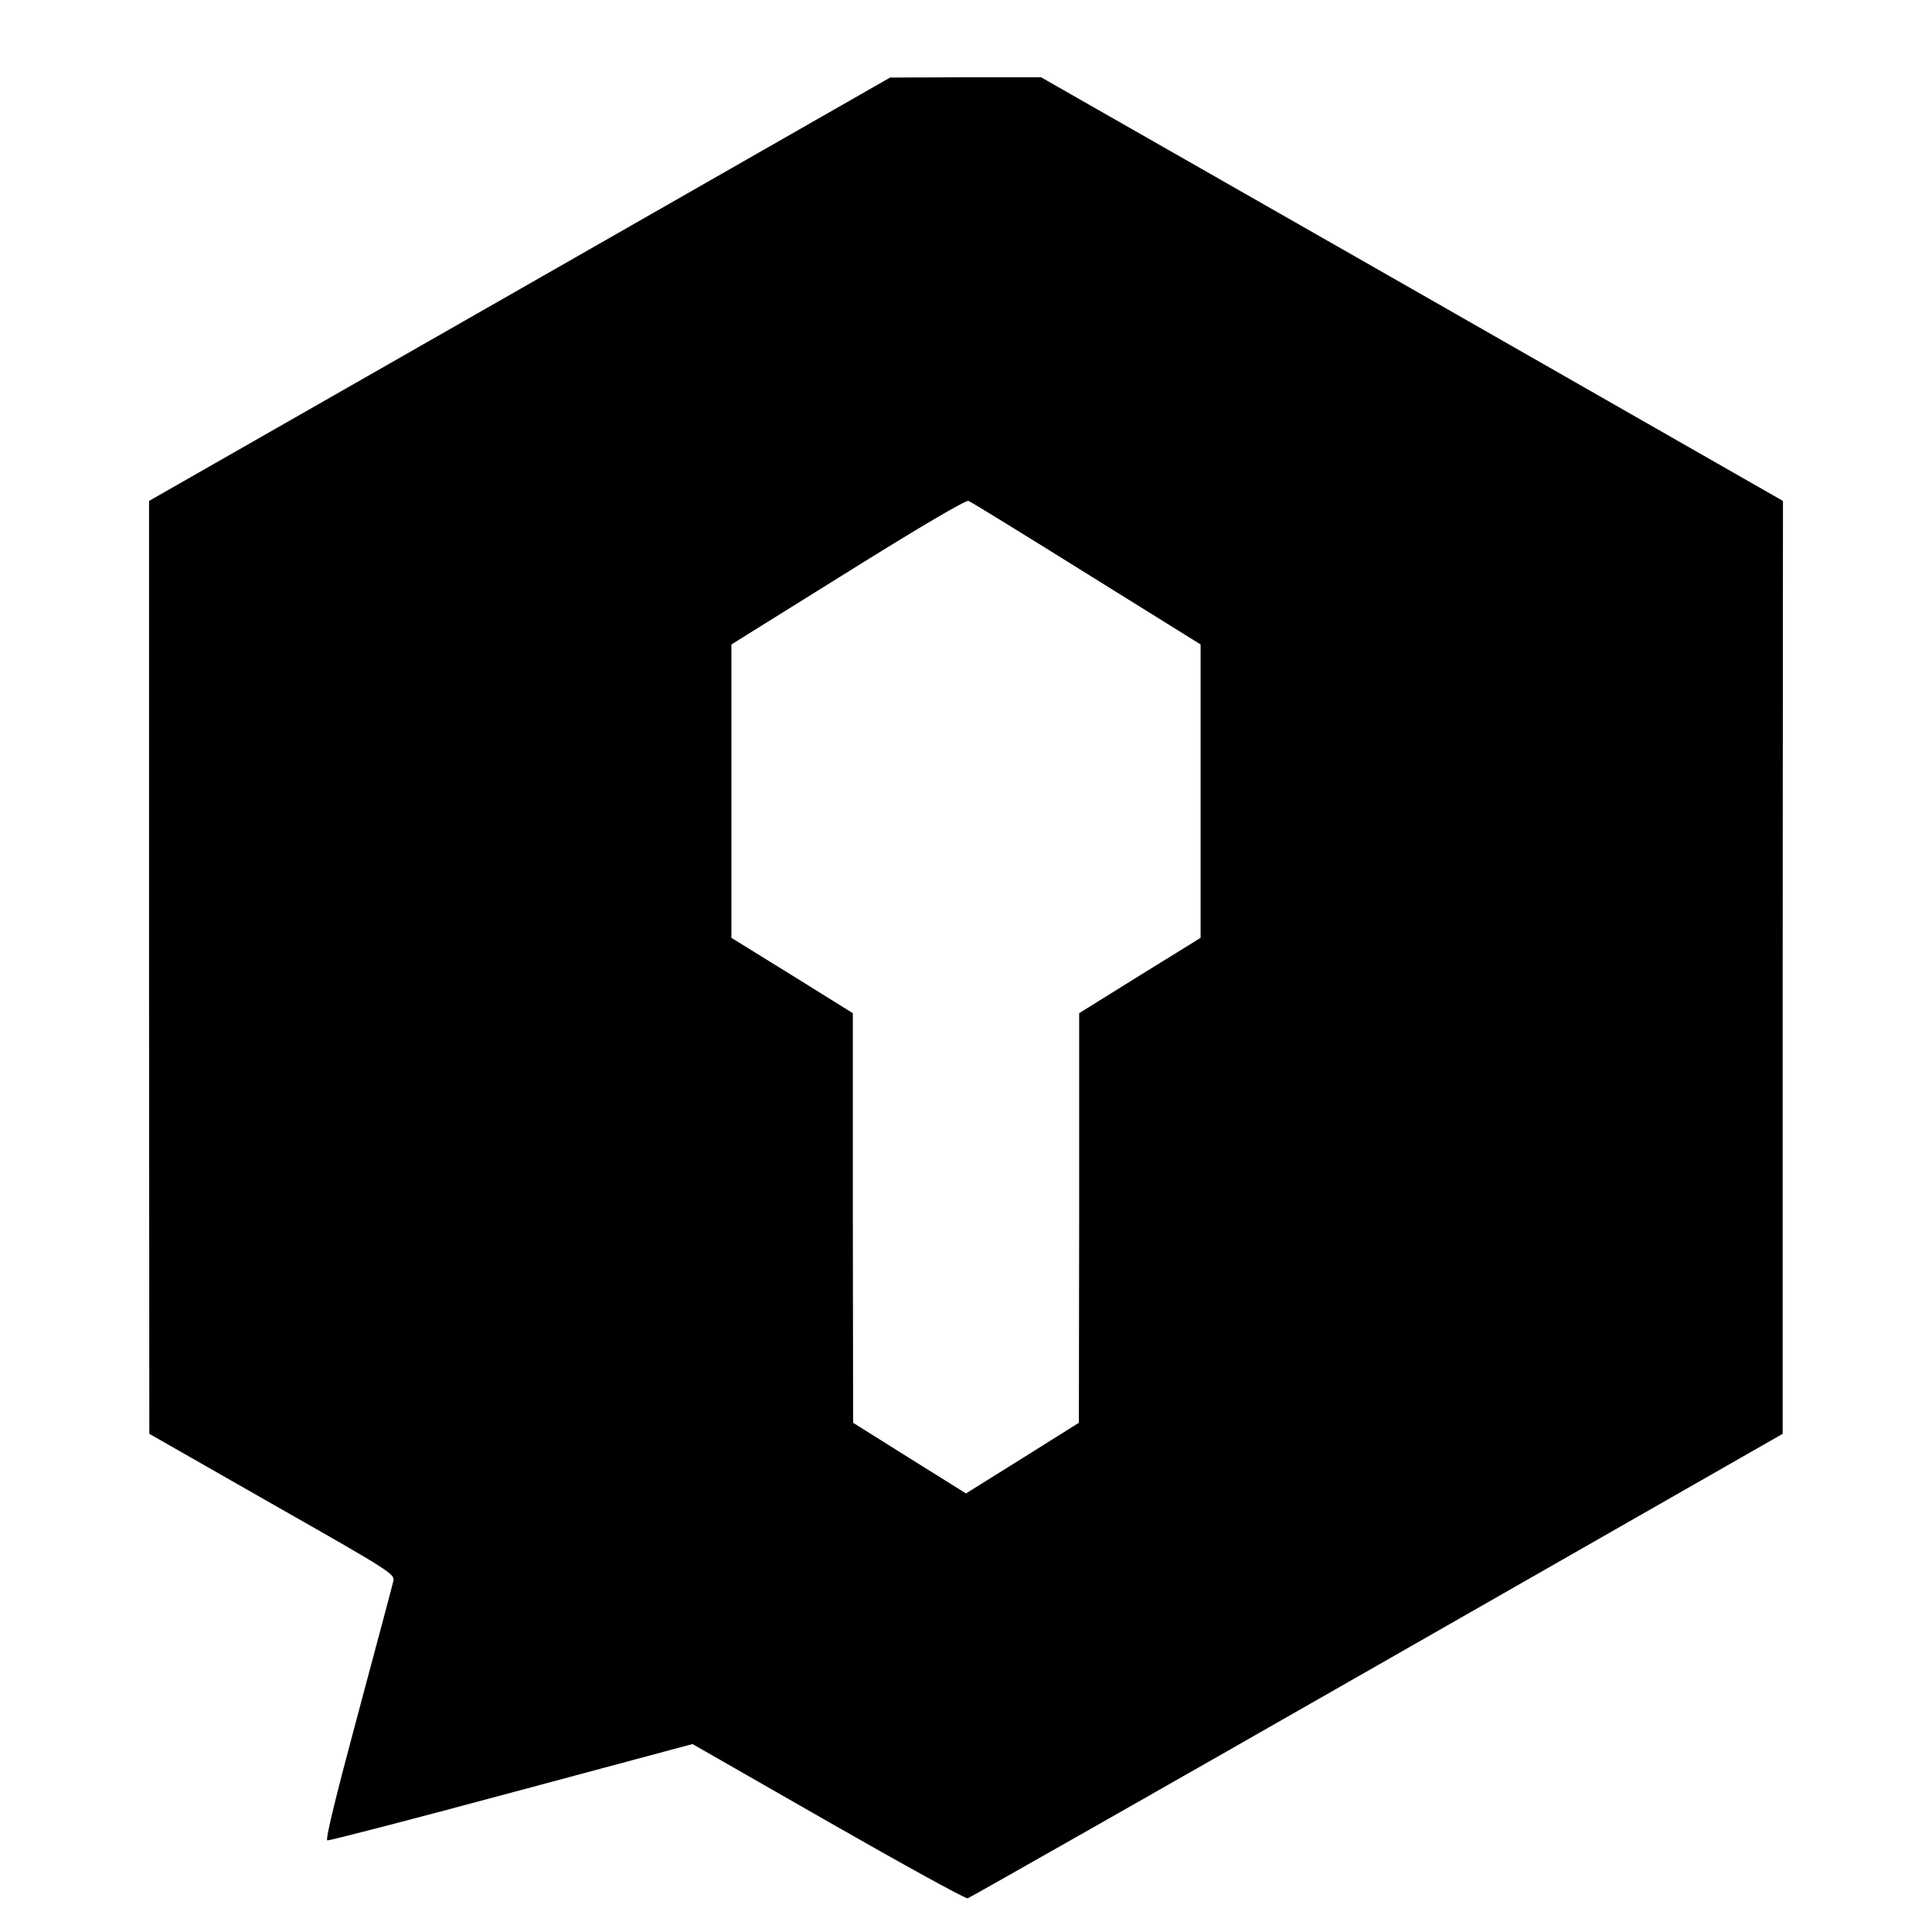
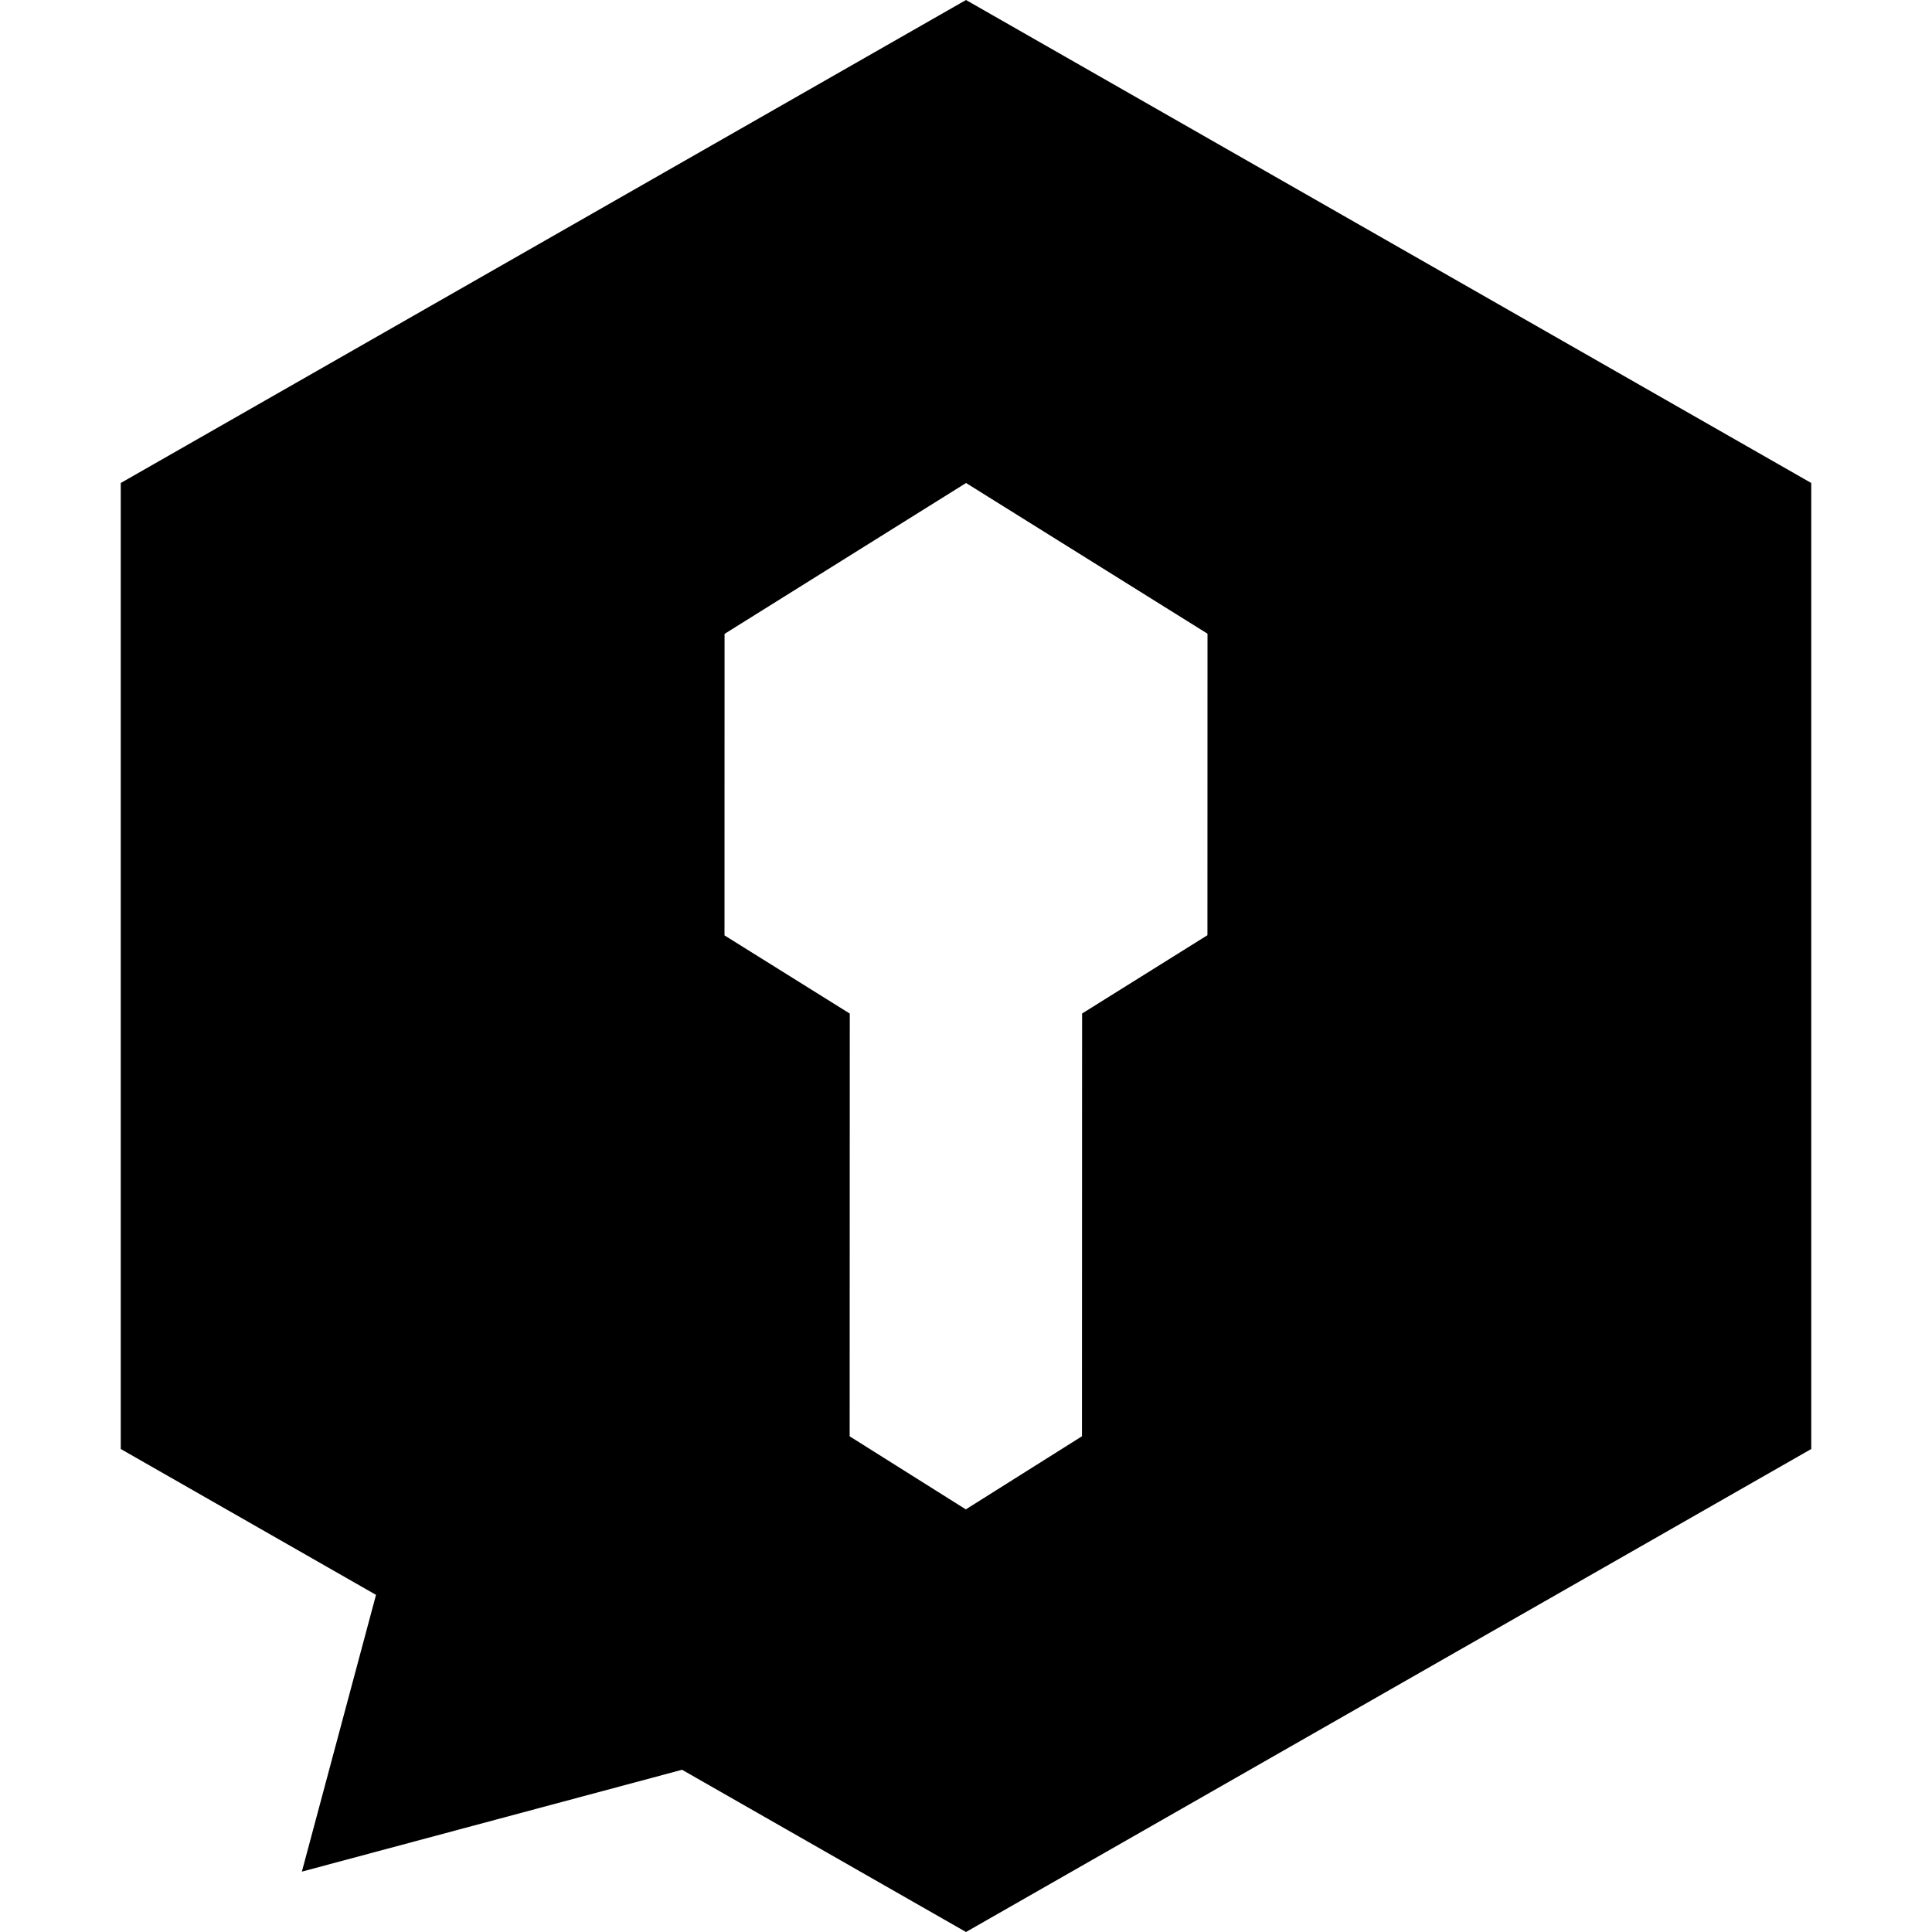
- <svg xmlns="http://www.w3.org/2000/svg" version="1" width="933.333" height="933.333" viewBox="0 0 700 700">
-   <path d="M188.3 104.8L54 181.5v169l.1 169 44.5 25.4c43.3 24.6 44.5 25.4 43.9 28-.3 1.4-6.1 23.1-12.8 48.1-8 29.8-11.9 45.6-11.1 45.8.6.2 30.6-7.6 66.7-17.3l65.6-17.6L300 660c27.1 15.5 49.8 28 50.6 27.8.7-.2 67.5-38.1 148.3-84.3l147-84v-169l.1-169-134.4-76.8L377.2 28h-27.3l-27.4.1-134.2 76.7zm205.4 103l41.3 25.7V339.8l-22 13.6-22 13.7v74.2l-.1 74.2-20.4 12.8-20.5 12.8-20.5-12.8-20.4-12.8-.1-74.2v-74.2l-22-13.7-22-13.6V233.5l42.2-26.3c26.6-16.6 42.8-26.1 43.7-25.7.9.3 20.2 12.2 42.8 26.3z" />
+ <svg xmlns="http://www.w3.org/2000/svg" width="32" height="32" viewBox="0 0 32 32">
+   <path fill-rule="evenodd" d="M6.228,26.416 L2,24 L2,8 L16,0 L30,8 L30,24 L16,32 L11.297,29.313 L5,31 L6.228,26.416 Z M19.999,15.49 L20,10.496 L16.001,8 L12.001,10.499 L12,15.493 L14.075,16.788 L14.073,23.79 L15.997,25 L17.921,23.789 L17.923,16.787 L19.999,15.49 Z" />
</svg>
